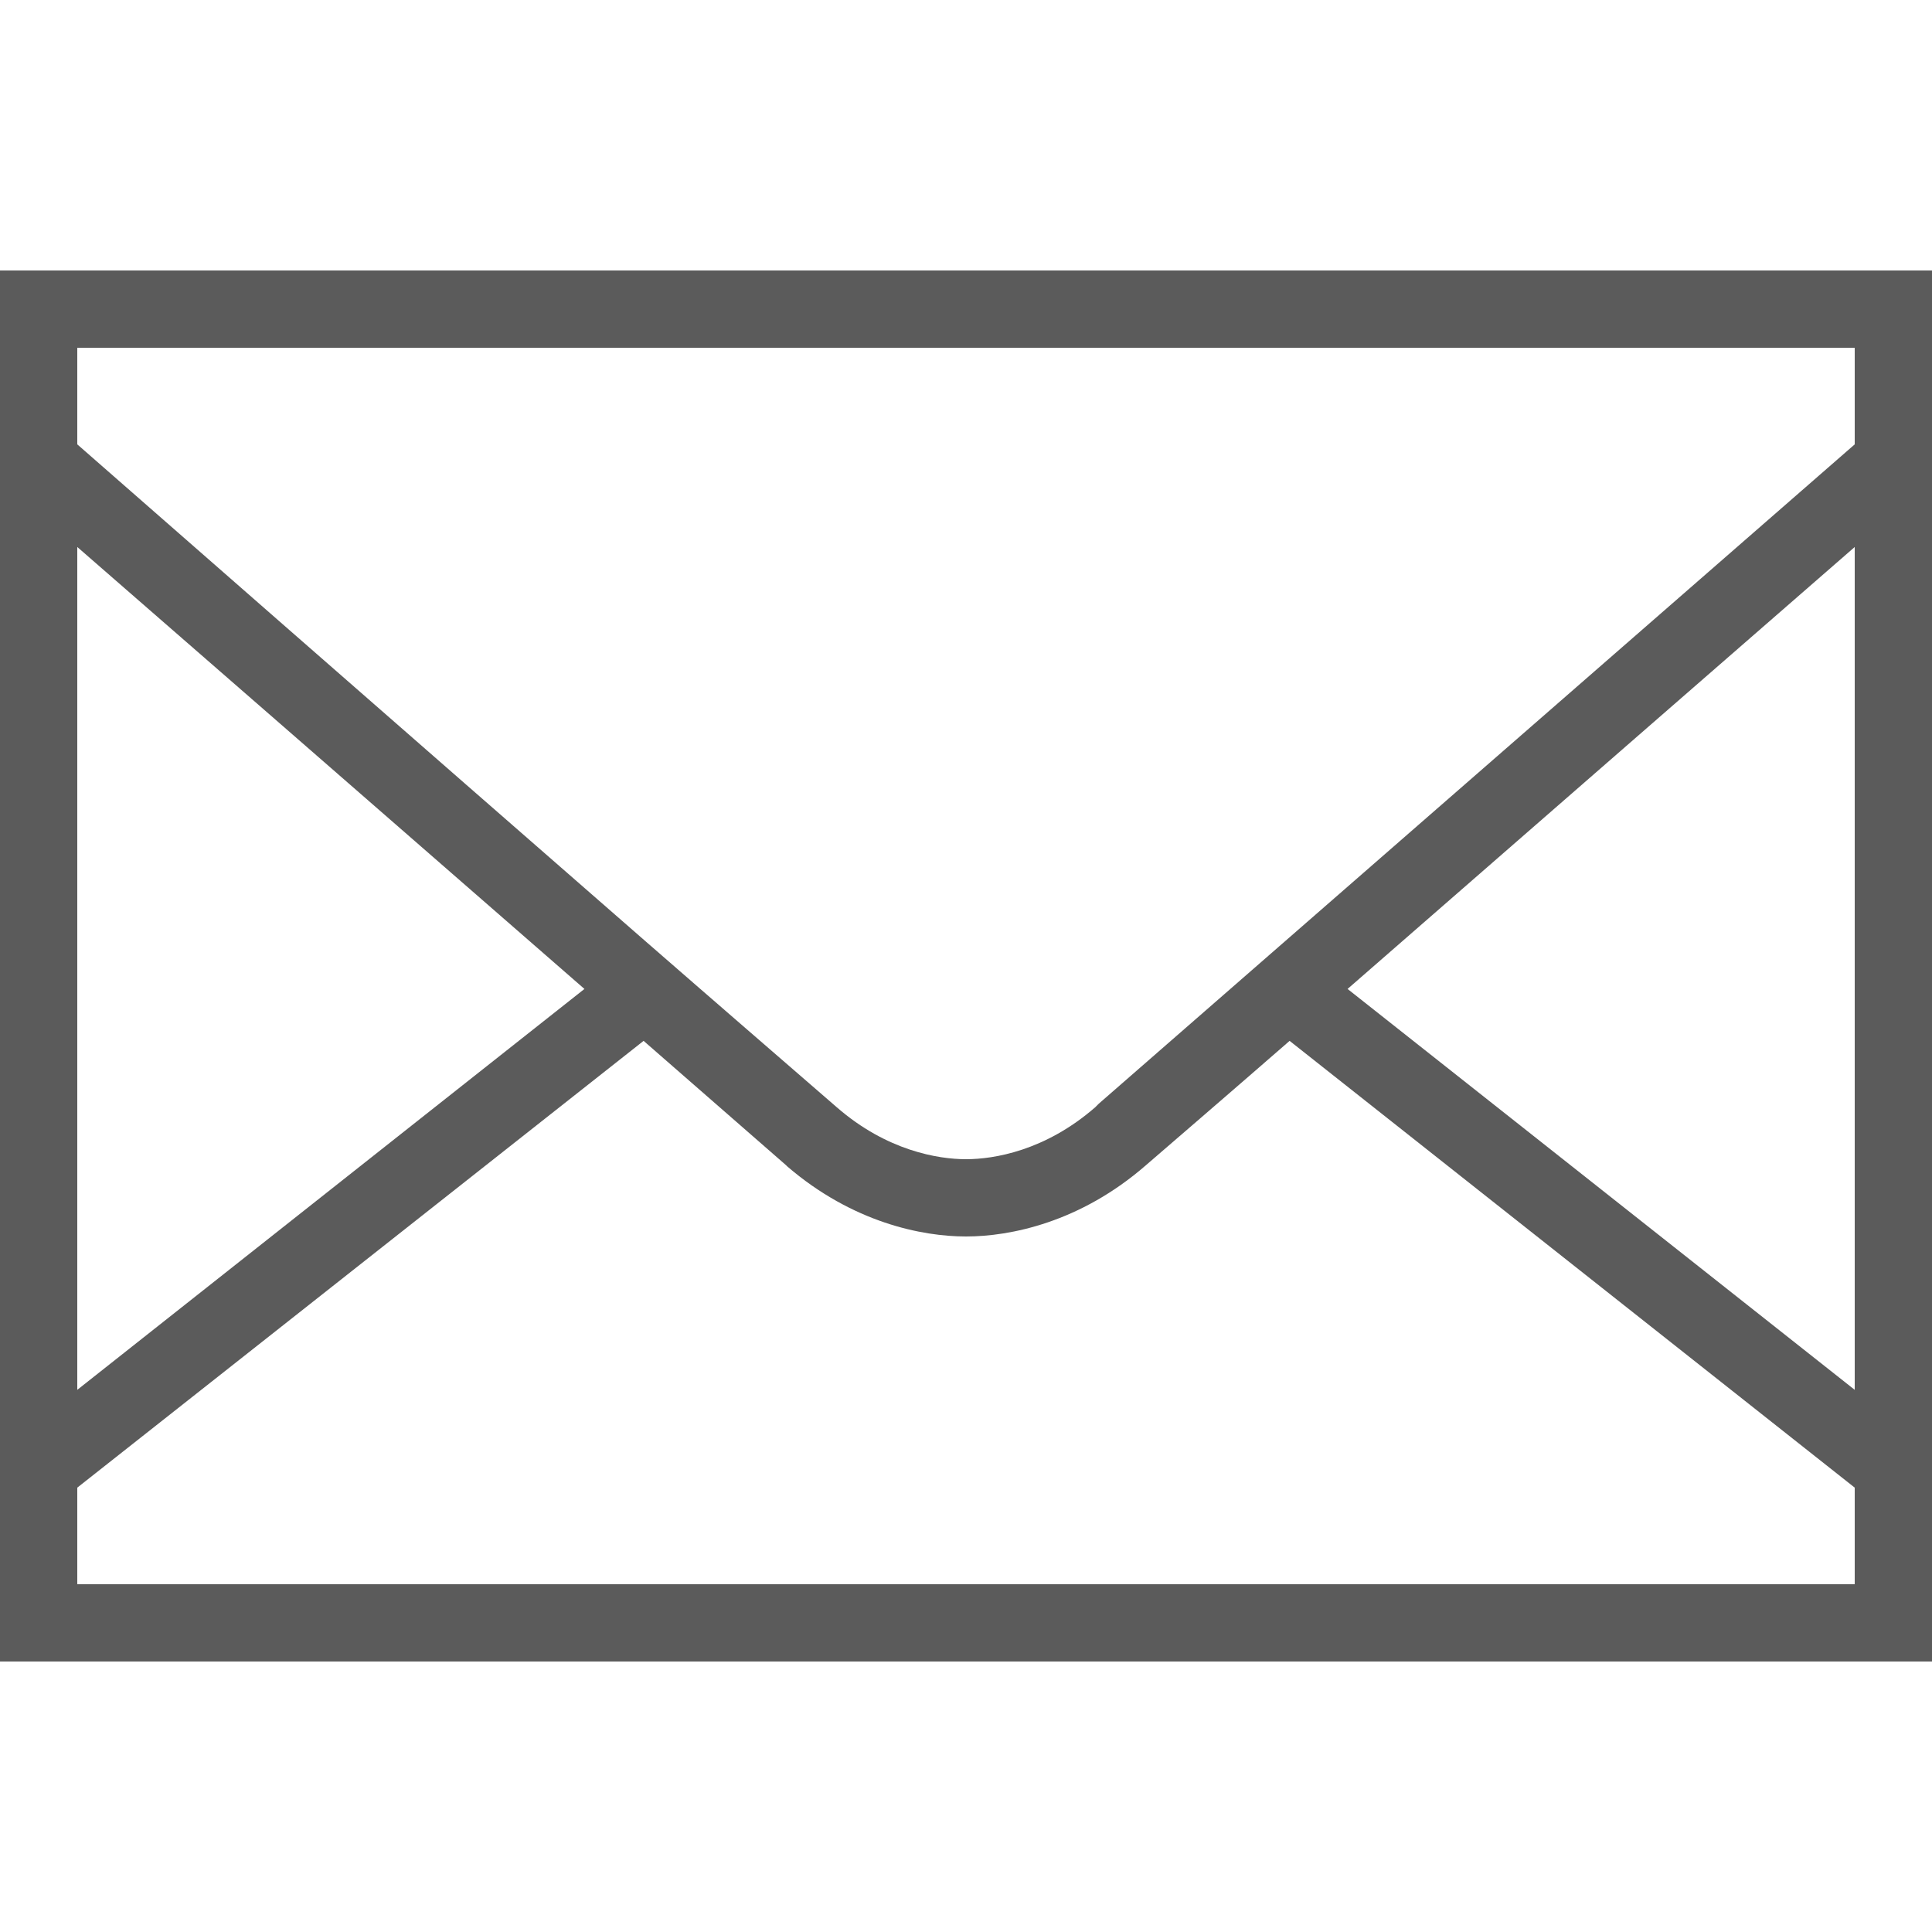
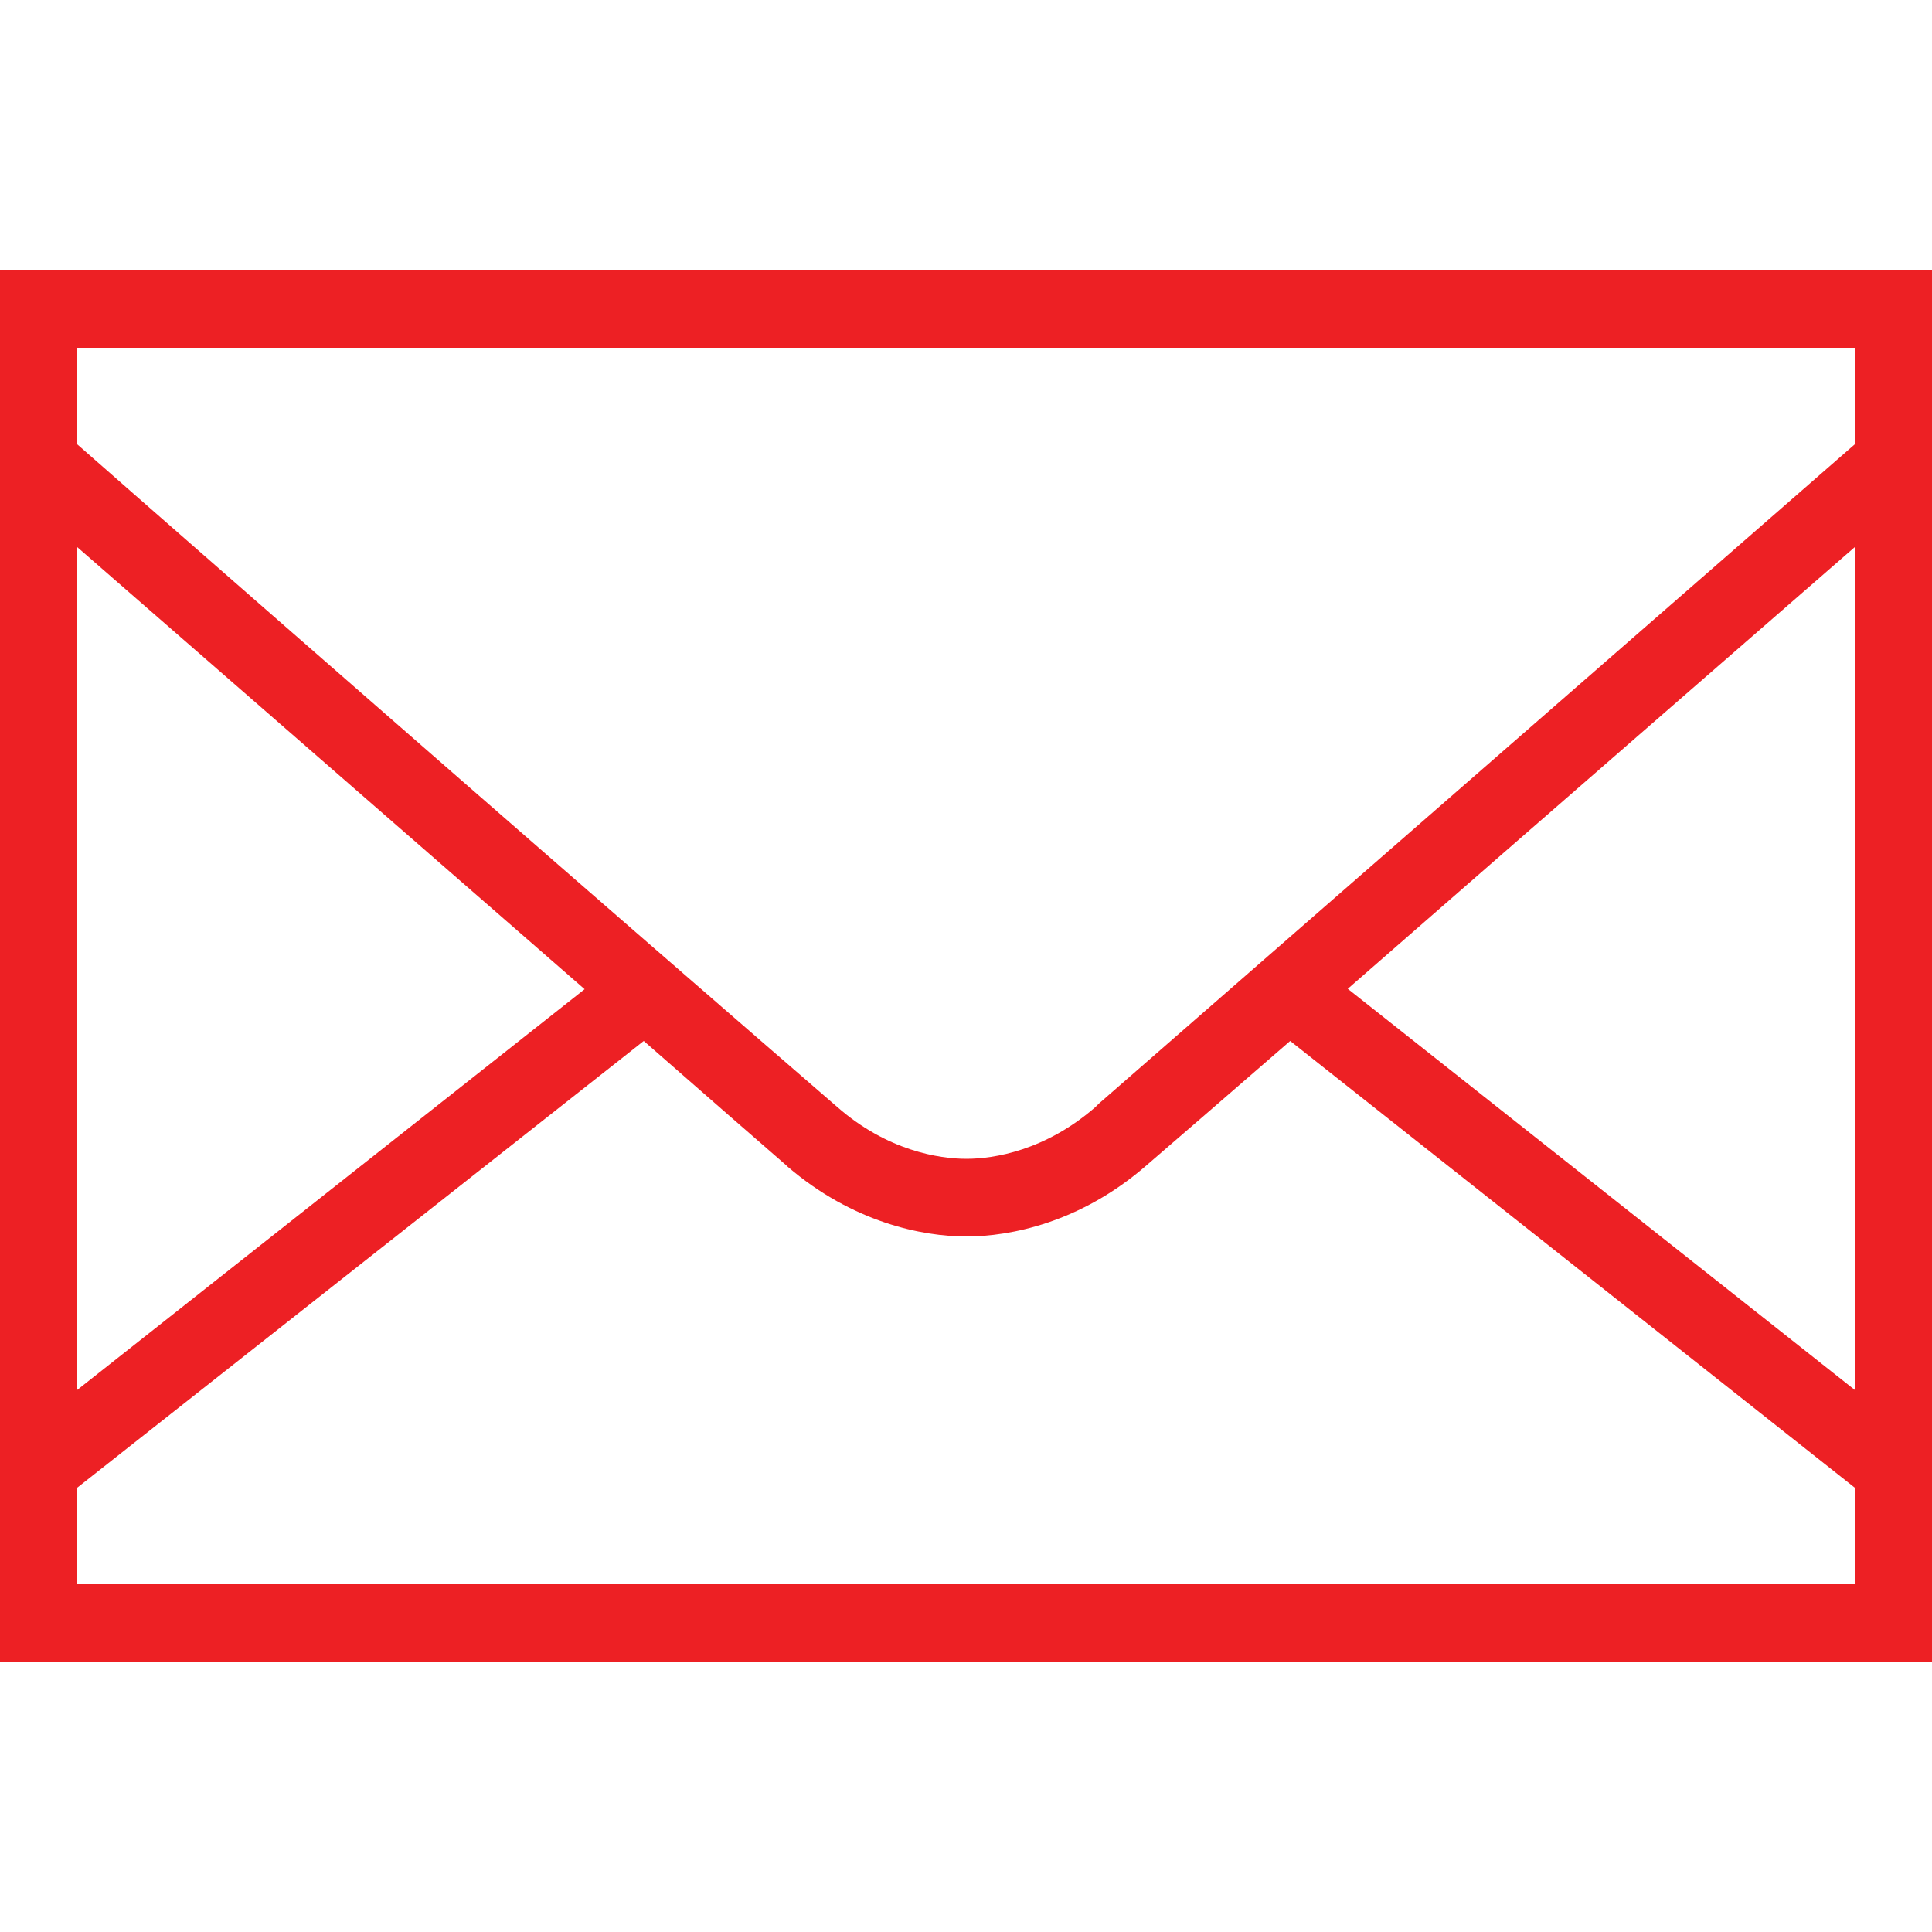
- <svg xmlns="http://www.w3.org/2000/svg" width="500pt" height="500pt" viewBox="0 0 500 500" version="1.1">
+ <svg xmlns="http://www.w3.org/2000/svg" version="1.1" id="Layer_1" x="0px" y="0px" viewBox="0 0 500 500" style="enable-background:new 0 0 500 500;" xml:space="preserve">
+   <style type="text/css">
+ 	.st0{fill:#ED2024;}
+ </style>
  <g id="surface1">
-     <path style=" stroke:none;fill-rule:nonzero;fill:#5B5B5B;fill-opacity:1;" d="M 0 70 L 0 430 L 500 430 L 500 70 Z M 20 90 L 480 90 L 480 115 C 476.094 118.398 300.742 271.367 284.375 285.625 L 283.438 286.562 C 270.469 297.852 257.188 300 250 300 C 242.852 300 229.531 297.852 216.562 286.562 C 212.852 283.32 186.133 260.234 166.875 243.438 C 109.727 193.594 22.93 117.578 20 115 Z M 20 141.562 C 37.344 156.68 98.867 210.234 151.25 255.938 L 20 359.688 Z M 480 141.562 L 480 359.688 L 348.75 255.938 C 401.133 210.234 462.656 156.68 480 141.562 Z M 166.562 269.375 C 178.711 279.961 200.664 299.141 203.438 301.562 L 203.75 301.875 C 220.664 316.406 238.633 320 250 320 C 261.445 320 279.57 316.367 296.562 301.562 C 299.375 299.141 321.484 280.078 333.75 269.375 L 480 385 L 480 410 L 20 410 L 20 385 Z " />
+     <path class="st0" d="M0,70v360h500V70H0z M20,90h460v25c-3.9,3.4-179.3,156.4-195.6,170.6l-0.9,0.9c-13,11.3-26.3,13.4-33.4,13.4   c-7.1,0-20.5-2.1-33.4-13.4c-3.7-3.2-30.4-26.3-49.7-43.1C109.7,193.6,22.9,117.6,20,115V90z M20,141.6   c17.3,15.1,78.9,68.7,131.3,114.4L20,359.7V141.6z M480,141.6v218.1L348.8,255.9C401.1,210.2,462.7,156.7,480,141.6z M166.6,269.4   c12.1,10.6,34.1,29.8,36.9,32.2l0.3,0.3c16.9,14.5,34.9,18.1,46.3,18.1c11.4,0,29.6-3.6,46.6-18.4c2.8-2.4,24.9-21.5,37.2-32.2   L480,385v25H20v-25L166.6,269.4z" />
  </g>
</svg>
